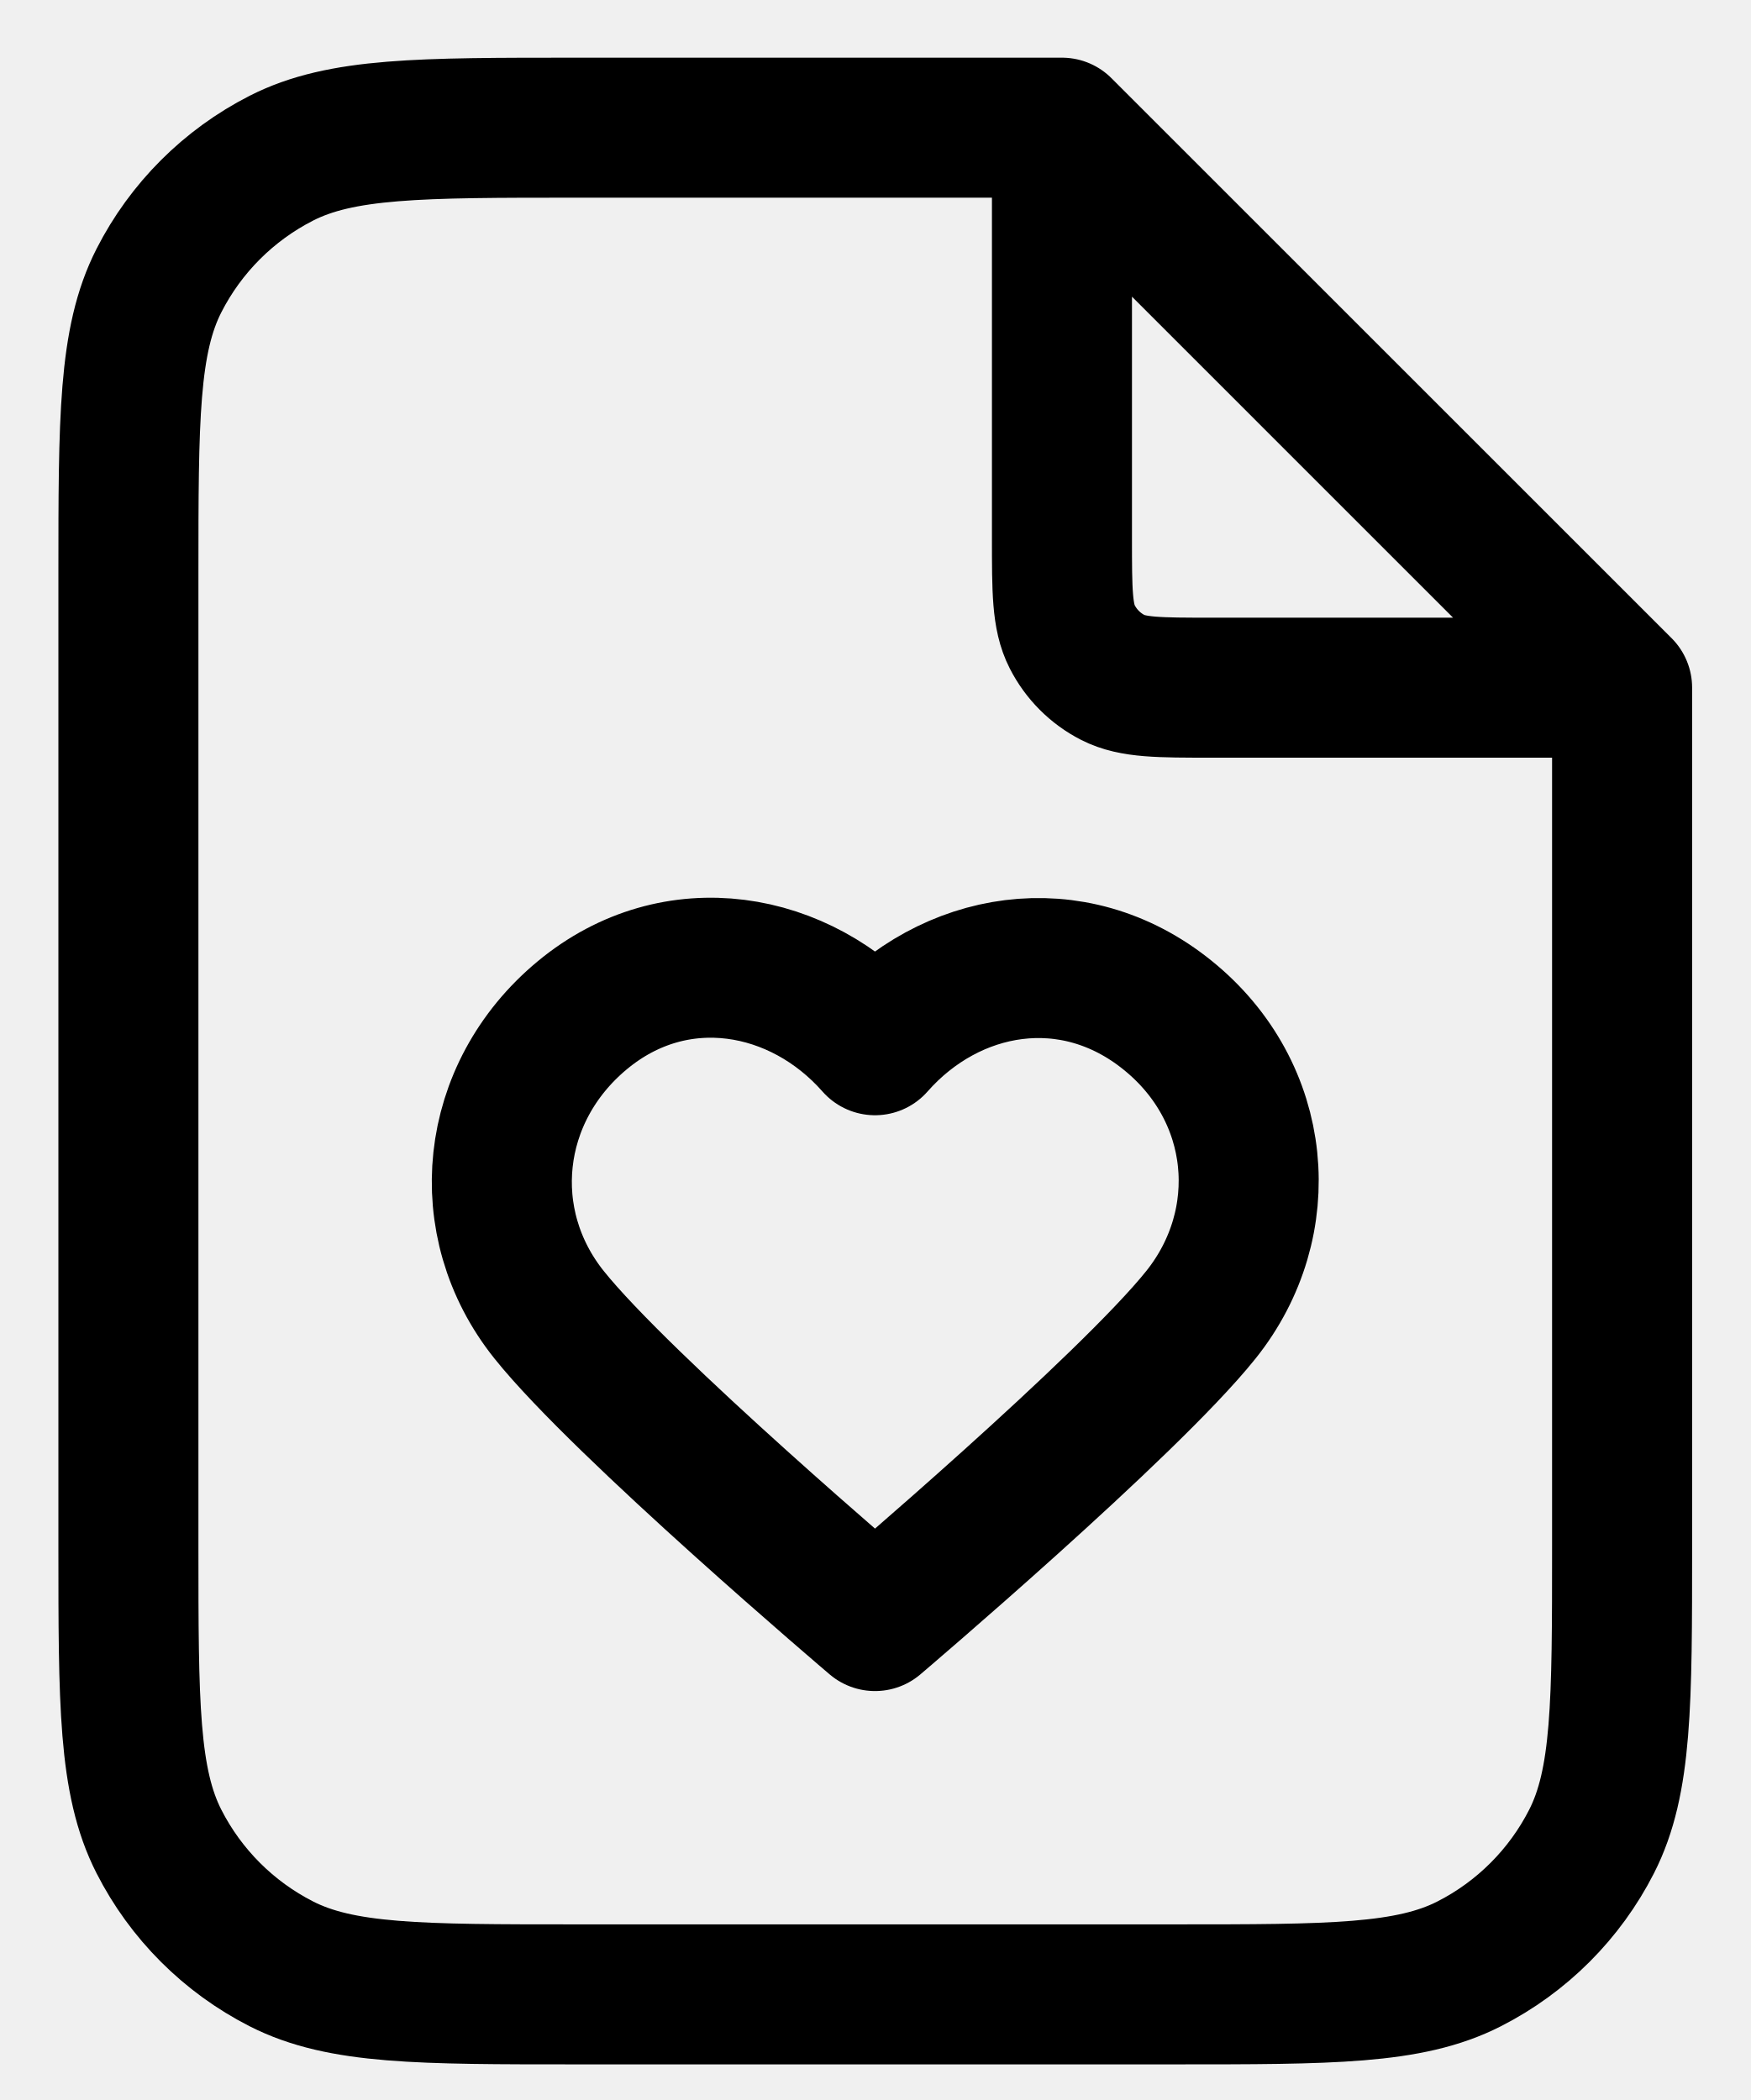
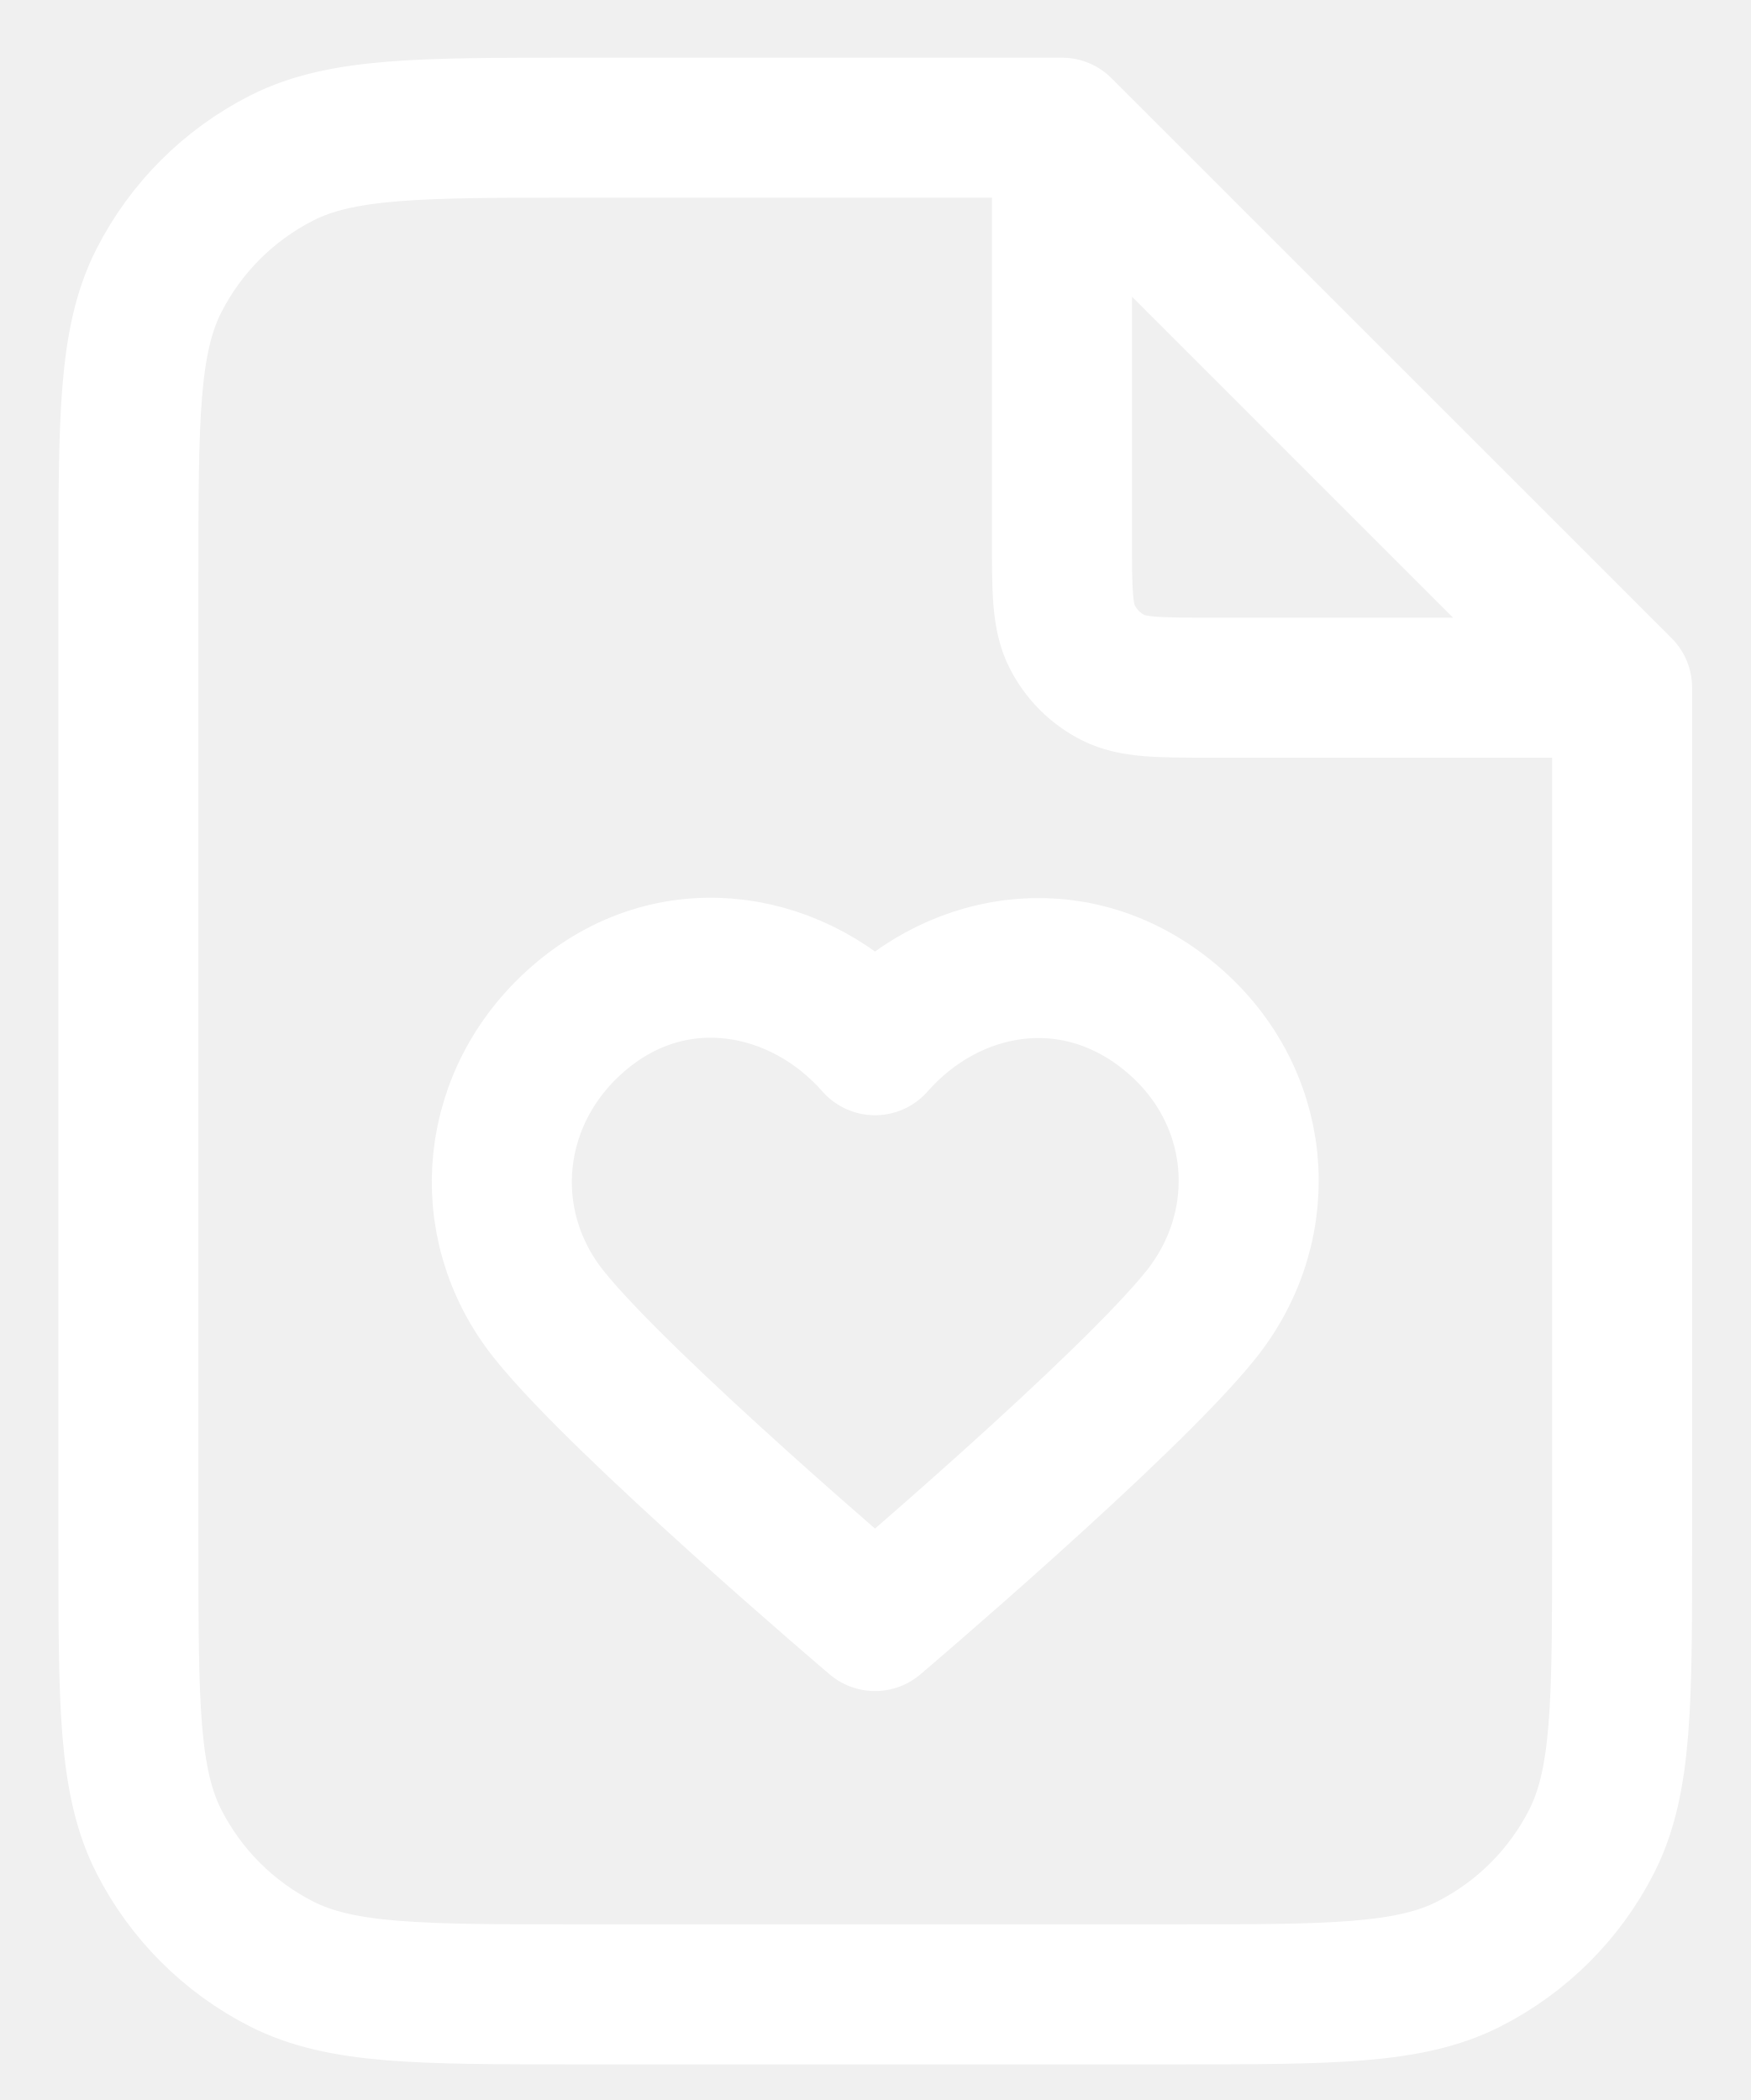
<svg xmlns="http://www.w3.org/2000/svg" width="25" height="30" viewBox="0 0 25 30" fill="none">
-   <path d="M15.167 2.184V7.691C15.167 8.438 15.167 8.811 15.313 9.096C15.441 9.347 15.644 9.551 15.895 9.679C16.18 9.824 16.554 9.824 17.301 9.824H22.808M15.167 1.824H8.234C5.994 1.824 4.874 1.824 4.018 2.26C3.265 2.644 2.653 3.256 2.27 4.008C1.834 4.864 1.834 5.984 1.834 8.224V22.091C1.834 24.331 1.834 25.451 2.27 26.307C2.653 27.059 3.265 27.671 4.018 28.055C4.874 28.491 5.994 28.491 8.234 28.491H16.767C19.008 28.491 20.128 28.491 20.983 28.055C21.736 27.671 22.348 27.059 22.731 26.307C23.167 25.451 23.167 24.331 23.167 22.091V9.824L15.167 1.824ZM12.497 14.932C11.431 13.72 9.653 13.394 8.316 14.504C6.98 15.613 6.792 17.469 7.842 18.782C8.891 20.094 12.497 23.158 12.497 23.158C12.497 23.158 16.103 20.094 17.152 18.782C18.202 17.469 18.037 15.602 16.677 14.504C15.319 13.405 13.563 13.72 12.497 14.932Z" stroke="black" stroke-width="2" stroke-linecap="round" stroke-linejoin="round" />
+   <path d="M15.167 2.184V7.691C15.167 8.438 15.167 8.811 15.313 9.096C15.441 9.347 15.644 9.551 15.895 9.679C16.18 9.824 16.554 9.824 17.301 9.824H22.808M15.167 1.824H8.234C5.994 1.824 4.874 1.824 4.018 2.26C3.265 2.644 2.653 3.256 2.27 4.008C1.834 4.864 1.834 5.984 1.834 8.224V22.091C1.834 24.331 1.834 25.451 2.27 26.307C2.653 27.059 3.265 27.671 4.018 28.055C4.874 28.491 5.994 28.491 8.234 28.491H16.767C19.008 28.491 20.128 28.491 20.983 28.055C21.736 27.671 22.348 27.059 22.731 26.307C23.167 25.451 23.167 24.331 23.167 22.091V9.824L15.167 1.824ZM12.497 14.932C11.431 13.72 9.653 13.394 8.316 14.504C6.98 15.613 6.792 17.469 7.842 18.782C8.891 20.094 12.497 23.158 12.497 23.158C12.497 23.158 16.103 20.094 17.152 18.782C18.202 17.469 18.037 15.602 16.677 14.504C15.319 13.405 13.563 13.72 12.497 14.932Z" stroke="white" stroke-width="2" stroke-linecap="round" stroke-linejoin="round" />
</svg>
